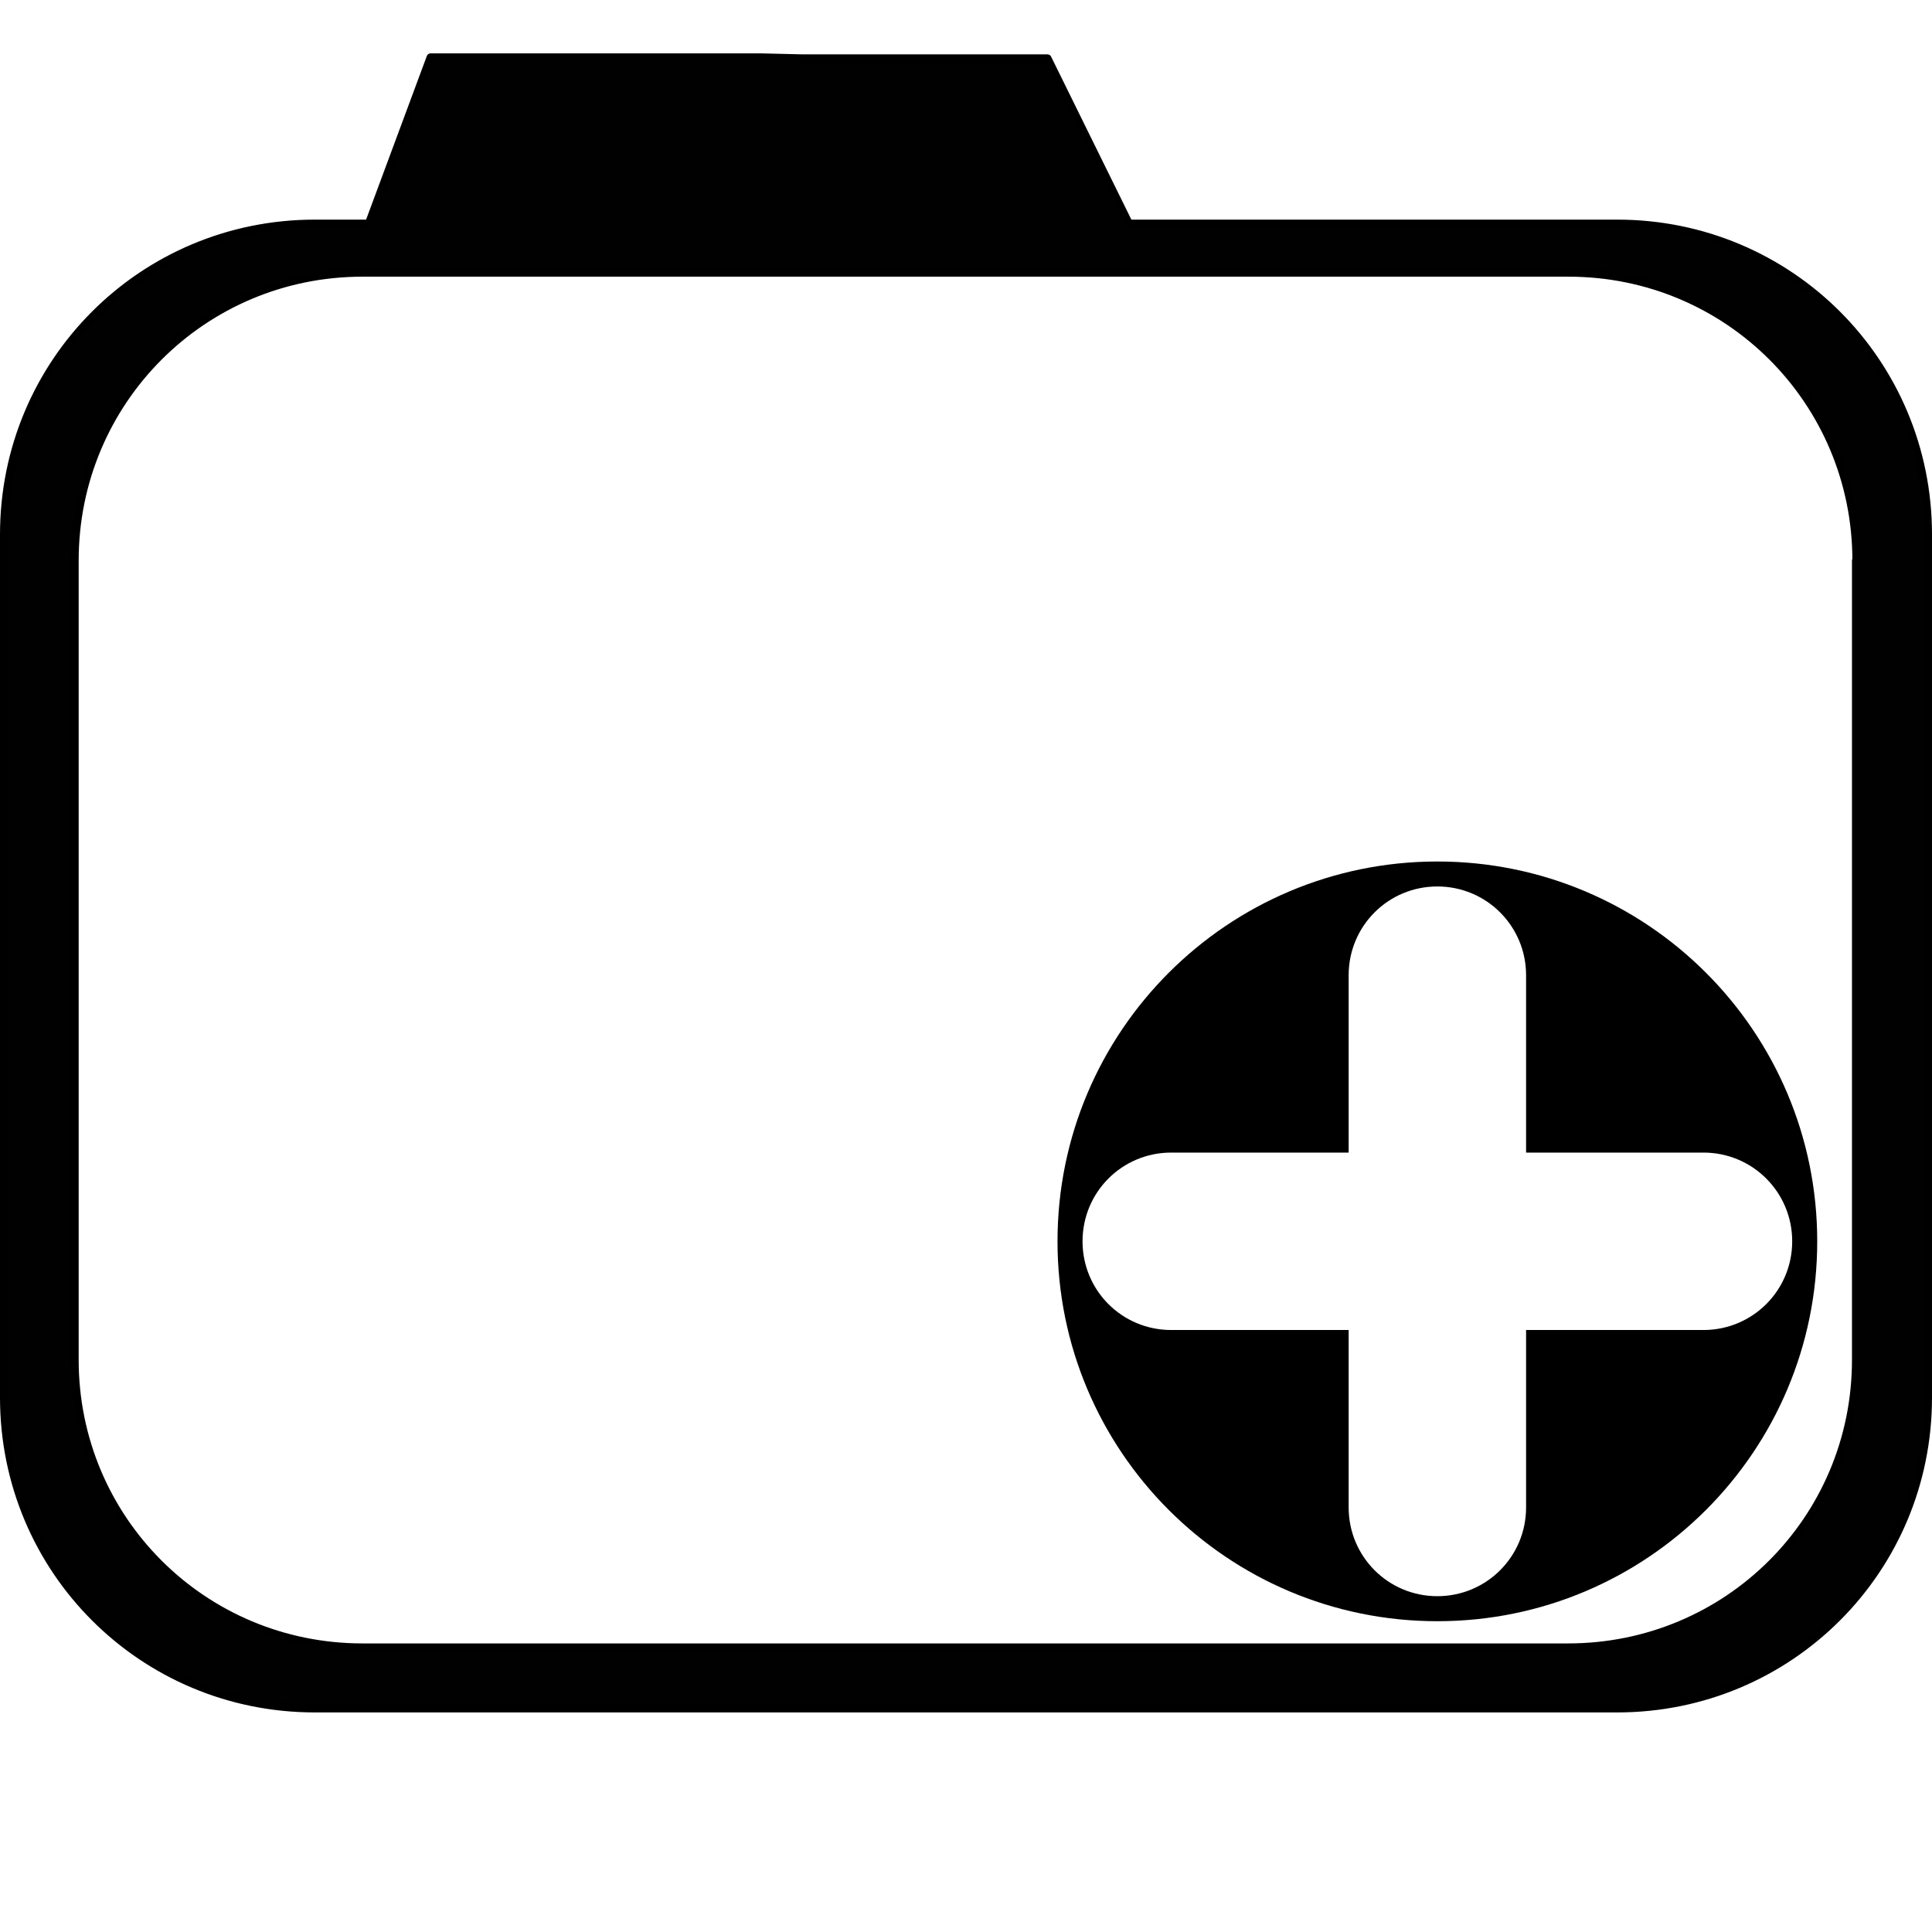
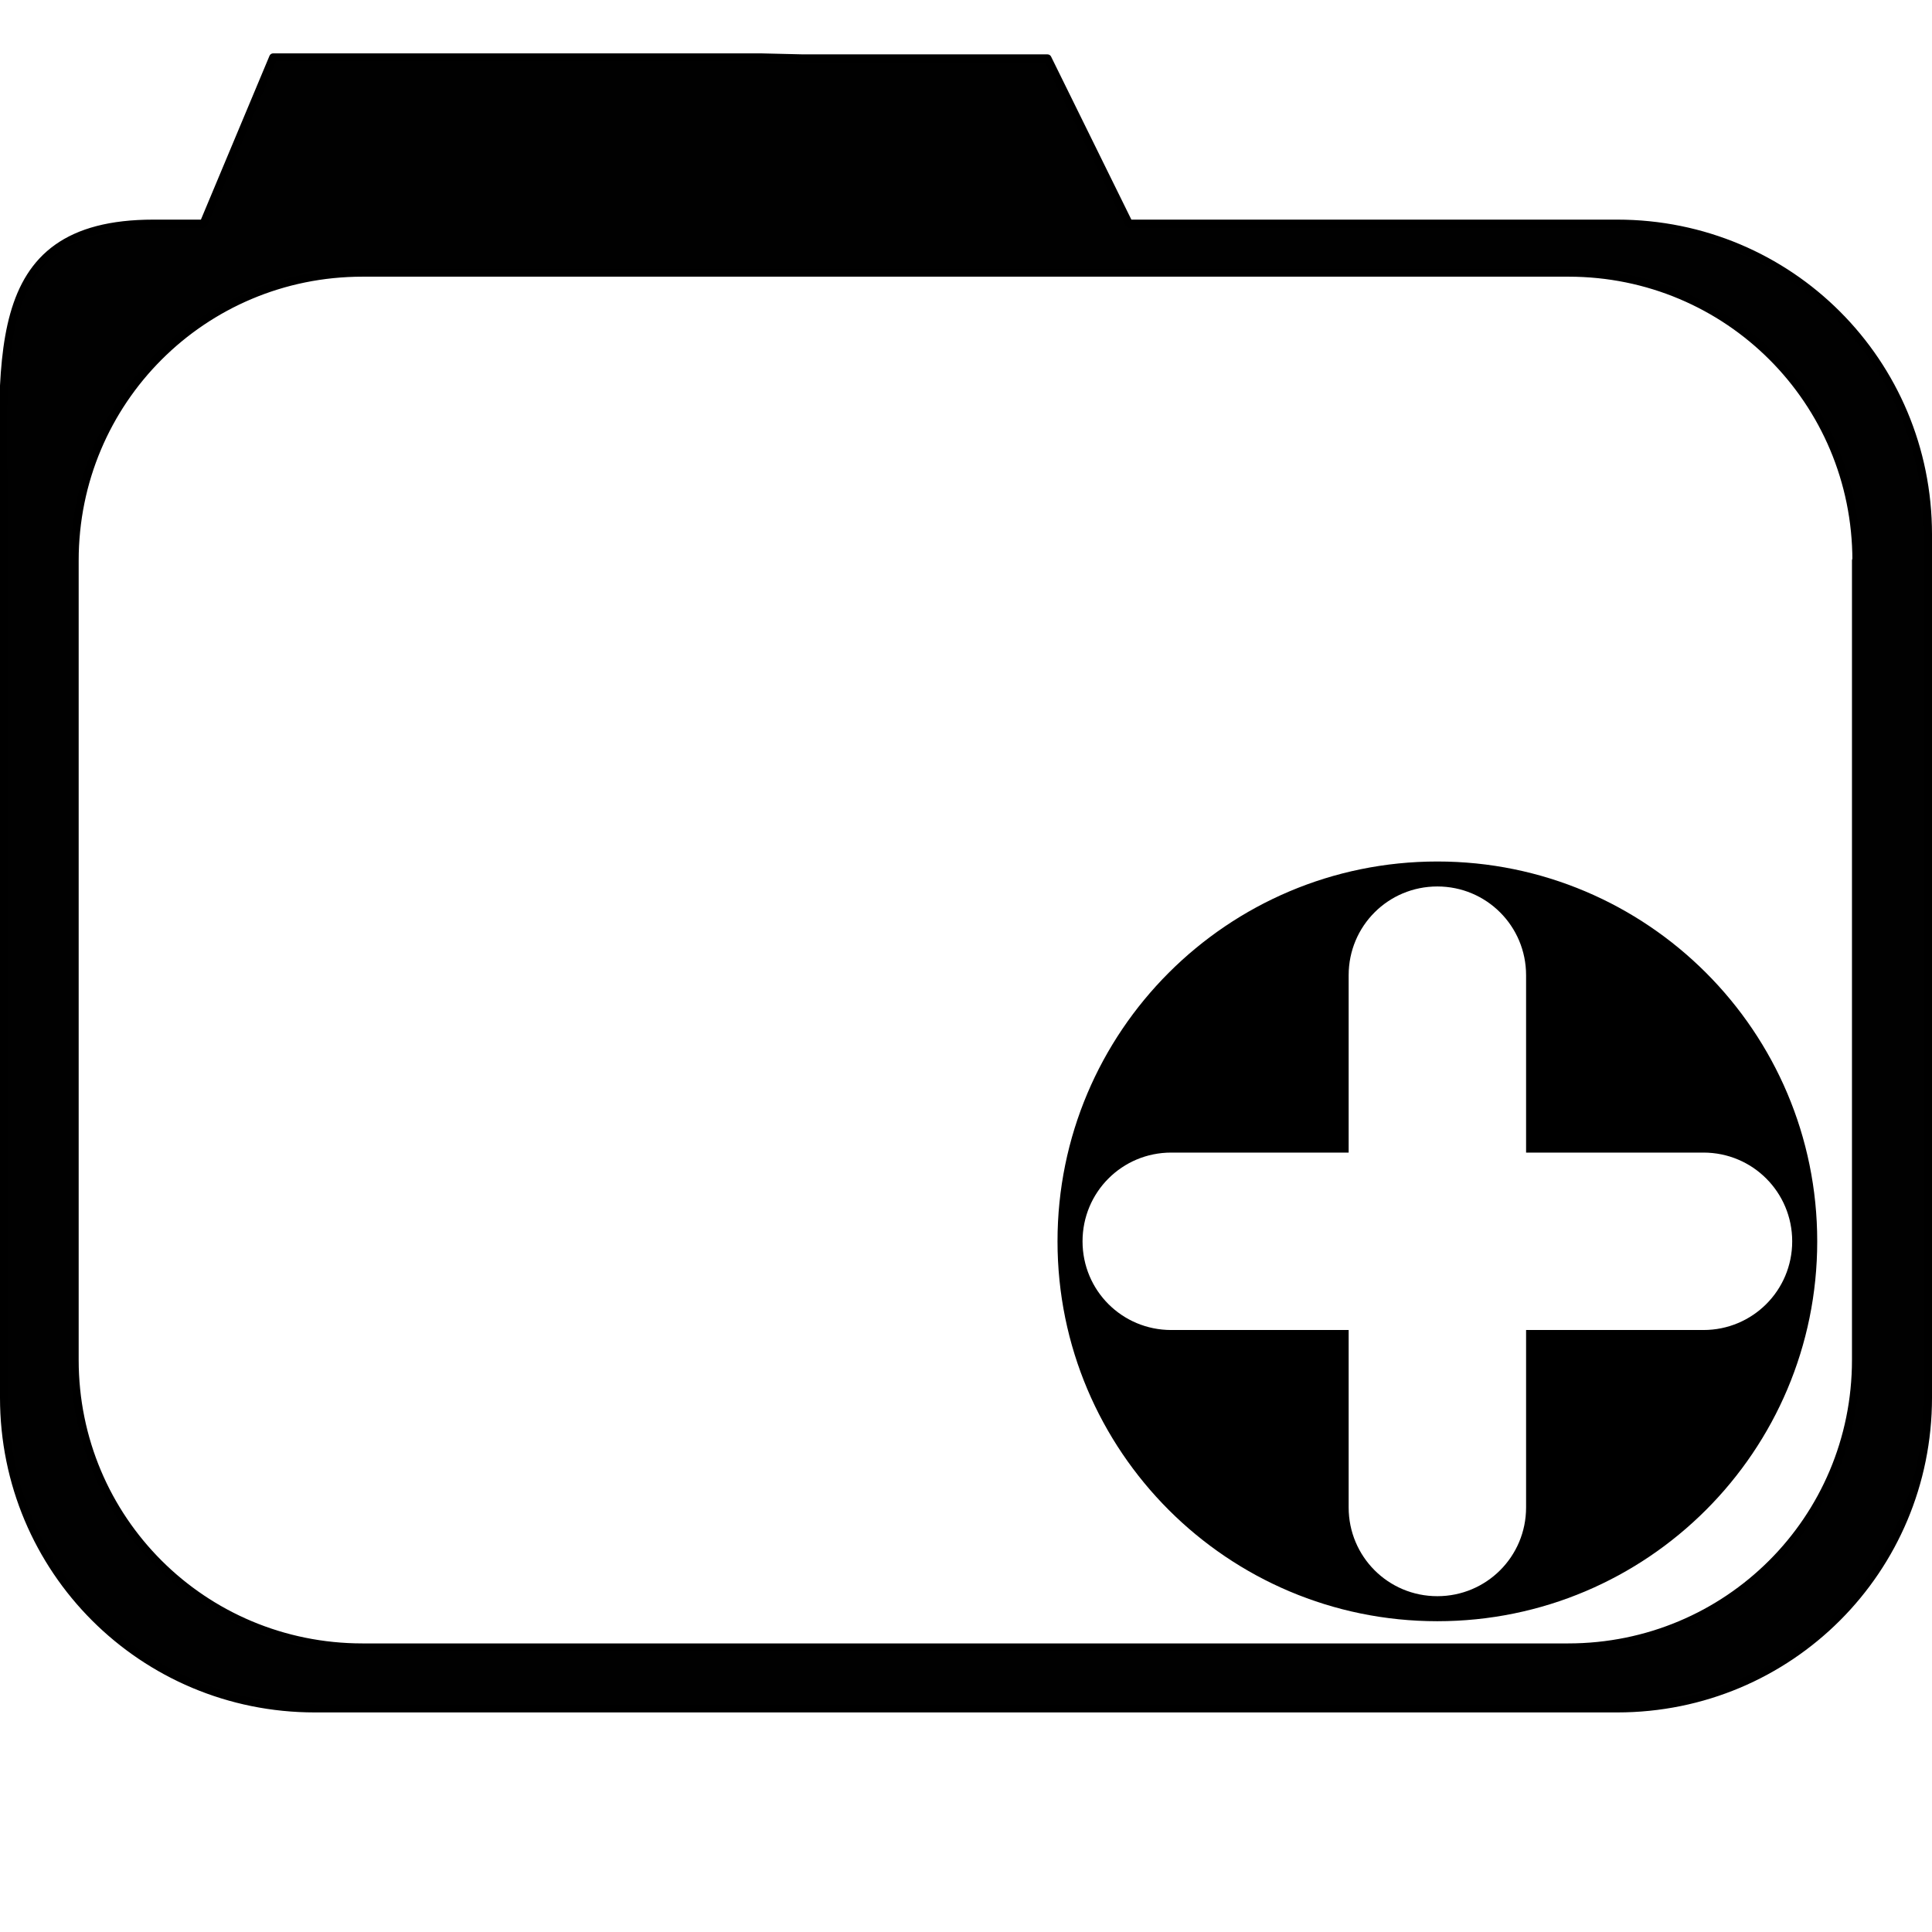
<svg xmlns="http://www.w3.org/2000/svg" width="124" height="124" viewBox="0 0 32.808 32.808" version="1.1" id="svg8">
  <defs id="defs2" />
  <g id="layer1" transform="translate(0,-264.1916)">
    <path style="fill:#000000;fill-opacity:1;stroke:none;stroke-width:5.009;stroke-linecap:round;stroke-linejoin:round;stroke-miterlimit:4;stroke-dasharray:none;stroke-opacity:1;paint-order:fill markers stroke" d="m 24.408,278.821 a 6.45,6.45 0 0 0 -6.45,6.451 6.45,6.45 0 0 0 6.45,6.45 6.45,6.45 0 0 0 6.451,-6.45 6.45,6.45 0 0 0 -6.451,-6.451 z m 0,0.424 c 0.835,0 1.507,0.673 1.507,1.507 v 3.012 h 3.012 c 0.835,0 1.507,0.673 1.507,1.507 0,0.835 -0.673,1.506 -1.507,1.506 h -3.012 v 3.013 c 0,0.835 -0.673,1.507 -1.507,1.507 -0.835,0 -1.506,-0.673 -1.506,-1.507 v -3.013 h -3.013 c -0.835,0 -1.506,-0.671 -1.506,-1.506 0,-0.835 0.671,-1.507 1.506,-1.507 h 3.013 v -3.012 c 0,-0.835 0.671,-1.507 1.506,-1.507 z" id="circle834" />
-     <path id="path887" d="m 32.74,273.267 c 0,-2.925 -2.353,-5.278 -5.278,-5.278 h -1.382 -1.382 -1.382 -1.382 -1.382 -1.382 l -1.382,-2.806 h -1.382 -1.382 -1.382 l -0.714,-0.017 h -2.05 -1.382 -2.184 l -1.048,2.823 H 5.346 c -2.925,0 -5.278,2.354 -5.278,5.278 v 14.658 c 0,2.925 2.354,5.278 5.278,5.278 H 27.462 c 2.925,0 5.278,-2.353 5.278,-5.278 z m -1.223,0.443 v 13.575 c 0,2.708 -2.18,4.882 -4.888,4.882 H 6.156 c -2.708,0 -4.888,-2.175 -4.888,-4.882 v -13.575 c 0,-2.708 2.18,-4.888 4.888,-4.888 h 1.28 1.28 1.28 1.28 1.28 1.28 1.28 1.28 1.28 1.28 1.28 1.28 1.28 1.28 1.28 1.28 c 2.708,0 4.888,2.18 4.888,4.888 z" style="fill:#000000;fill-opacity:0.995;stroke:#000000;stroke-width:0.136;stroke-linecap:round;stroke-linejoin:round;stroke-miterlimit:4;stroke-dasharray:none;stroke-opacity:1;paint-order:fill markers stroke" />
+     <path id="path887" d="m 32.74,273.267 c 0,-2.925 -2.353,-5.278 -5.278,-5.278 h -1.382 -1.382 -1.382 -1.382 -1.382 -1.382 l -1.382,-2.806 h -1.382 -1.382 -1.382 l -0.714,-0.017 h -2.05 -1.382 -4.857 l -1.182,2.823 H 2.607 c -2.925,0 -2.539,2.354 -2.539,5.278 v 14.658 c 0,2.925 2.354,5.278 5.278,5.278 H 27.462 c 2.925,0 5.278,-2.353 5.278,-5.278 z m -1.223,0.443 v 13.575 c 0,2.708 -2.18,4.882 -4.888,4.882 H 6.156 c -2.708,0 -4.888,-2.175 -4.888,-4.882 v -13.575 c 0,-2.708 2.18,-4.888 4.888,-4.888 h 1.28 1.28 1.28 1.28 1.28 1.28 1.28 1.28 1.28 1.28 1.28 1.28 1.28 1.28 1.28 1.28 c 2.708,0 4.888,2.18 4.888,4.888 z" style="fill:#000000;fill-opacity:0.995;stroke:#000000;stroke-width:0.136;stroke-linecap:round;stroke-linejoin:round;stroke-miterlimit:4;stroke-dasharray:none;stroke-opacity:1;paint-order:fill markers stroke" />
  </g>
</svg>
